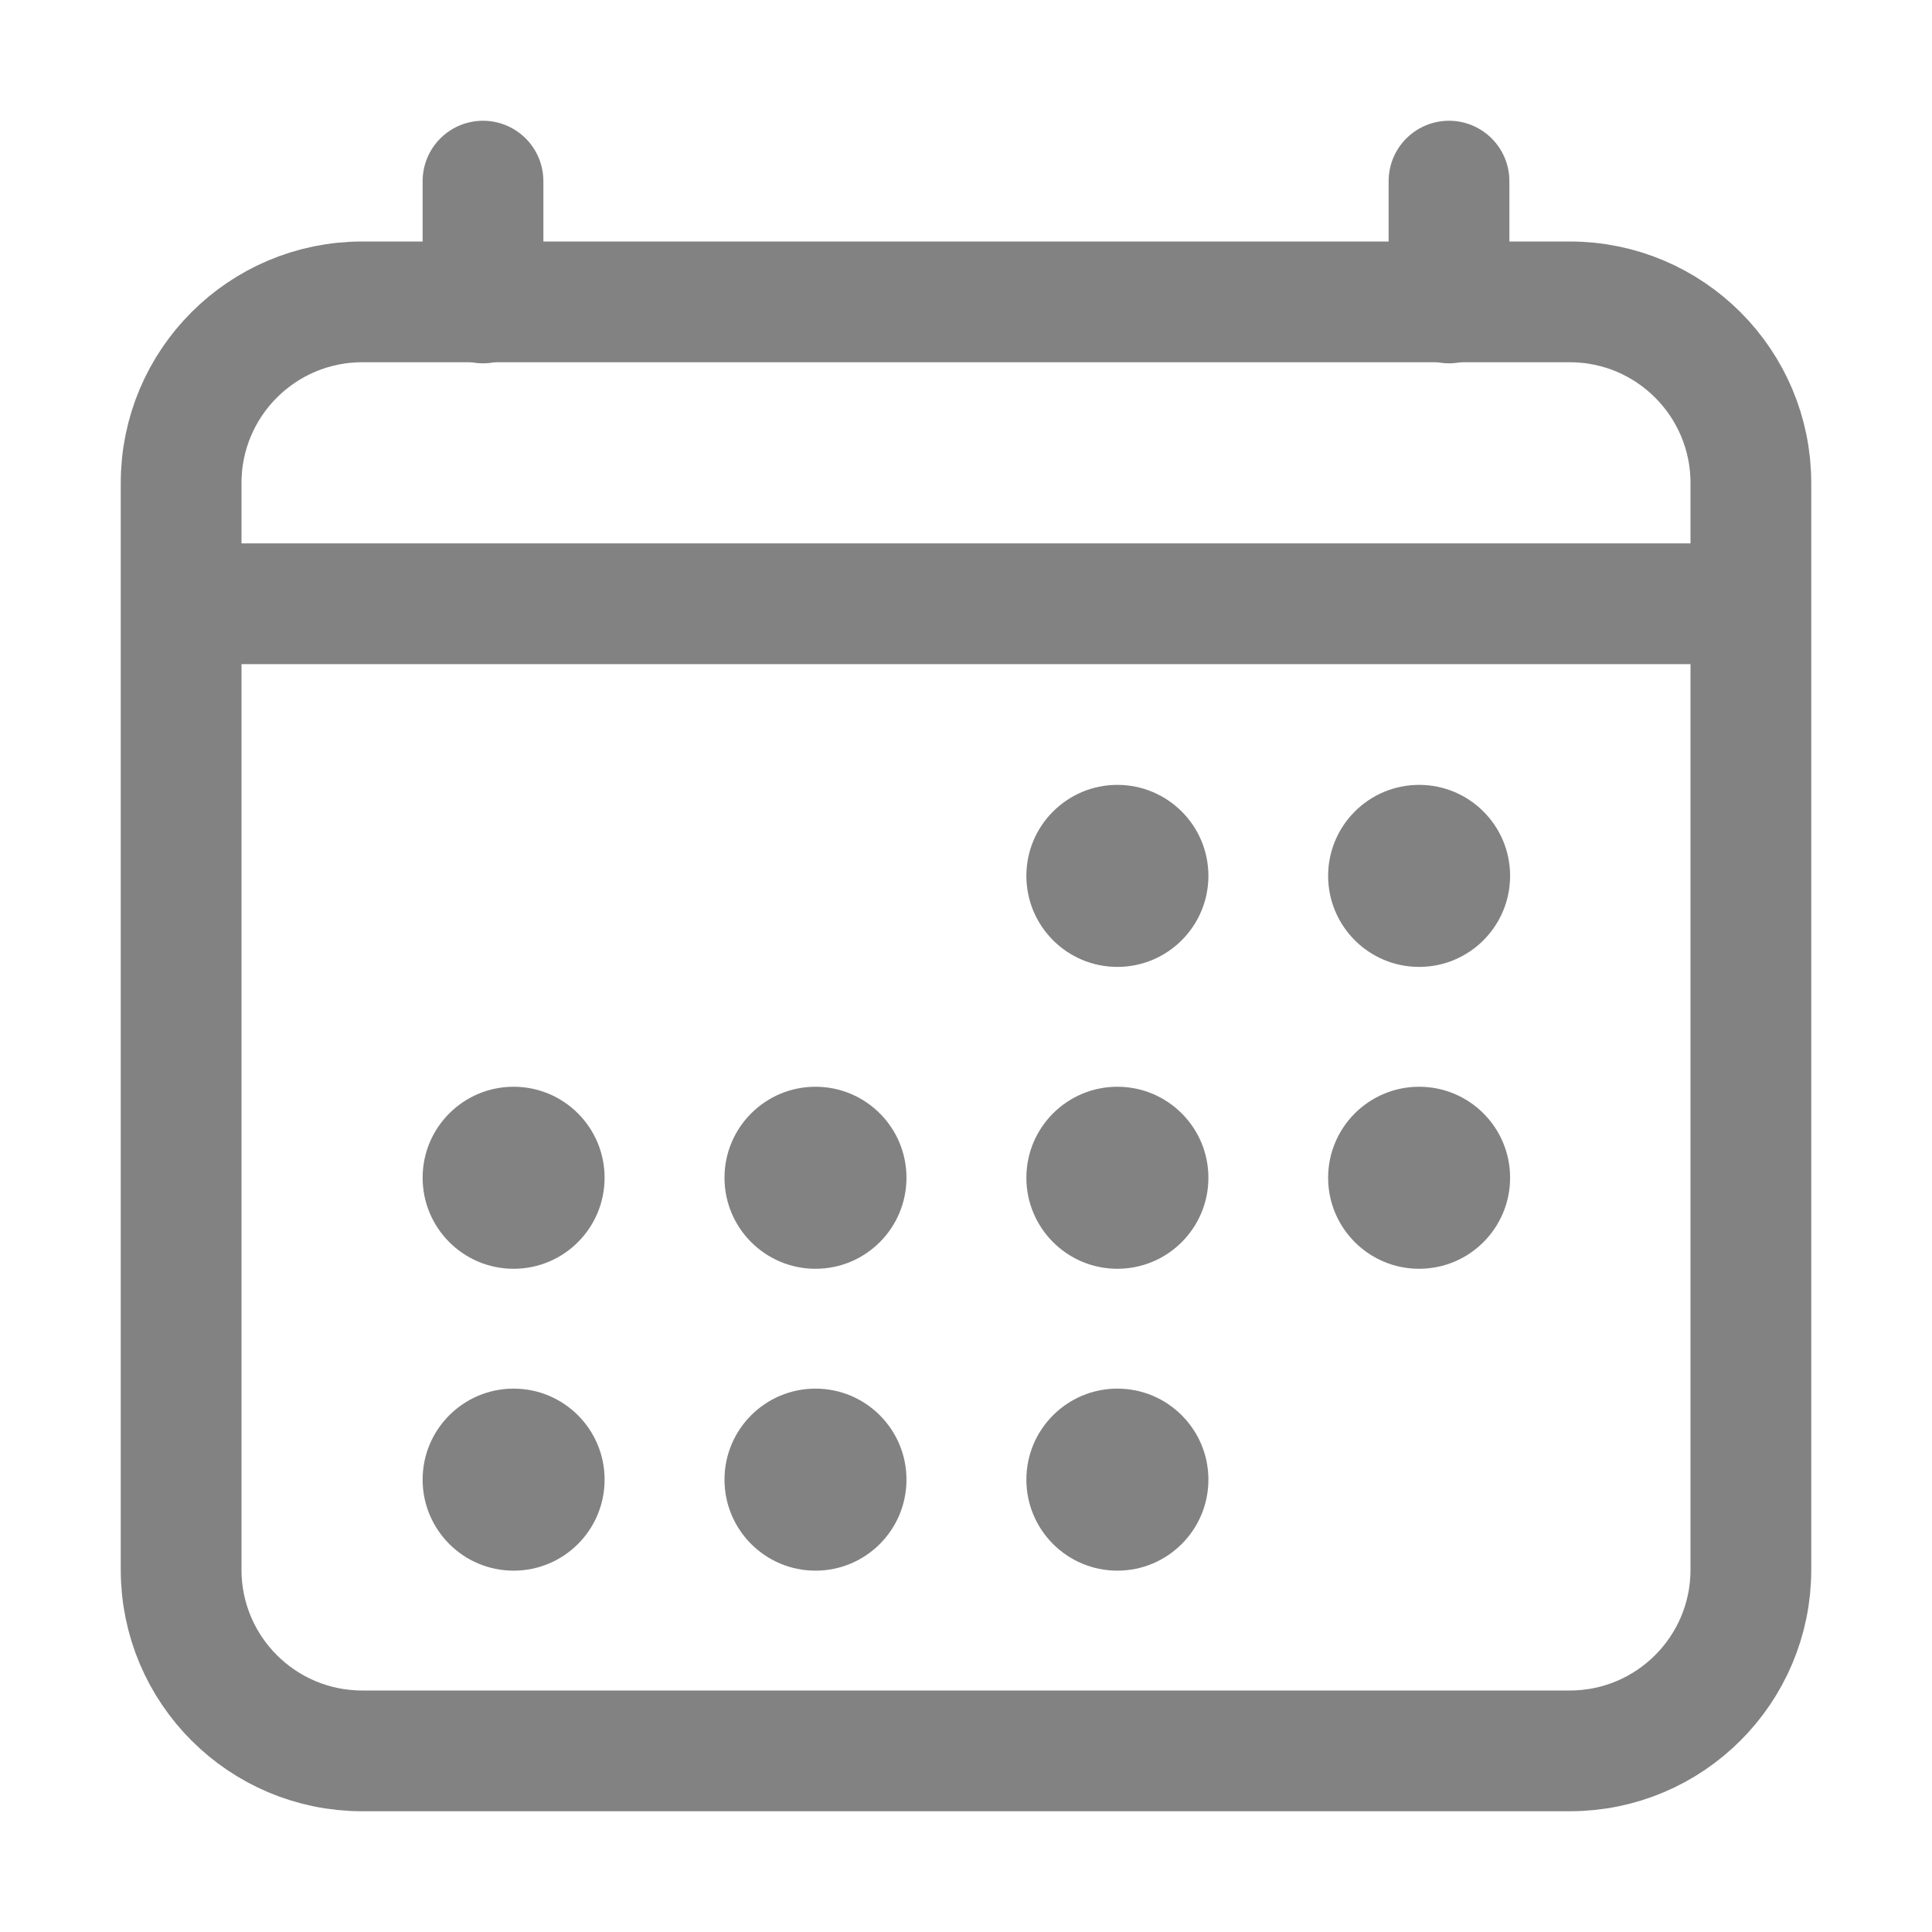
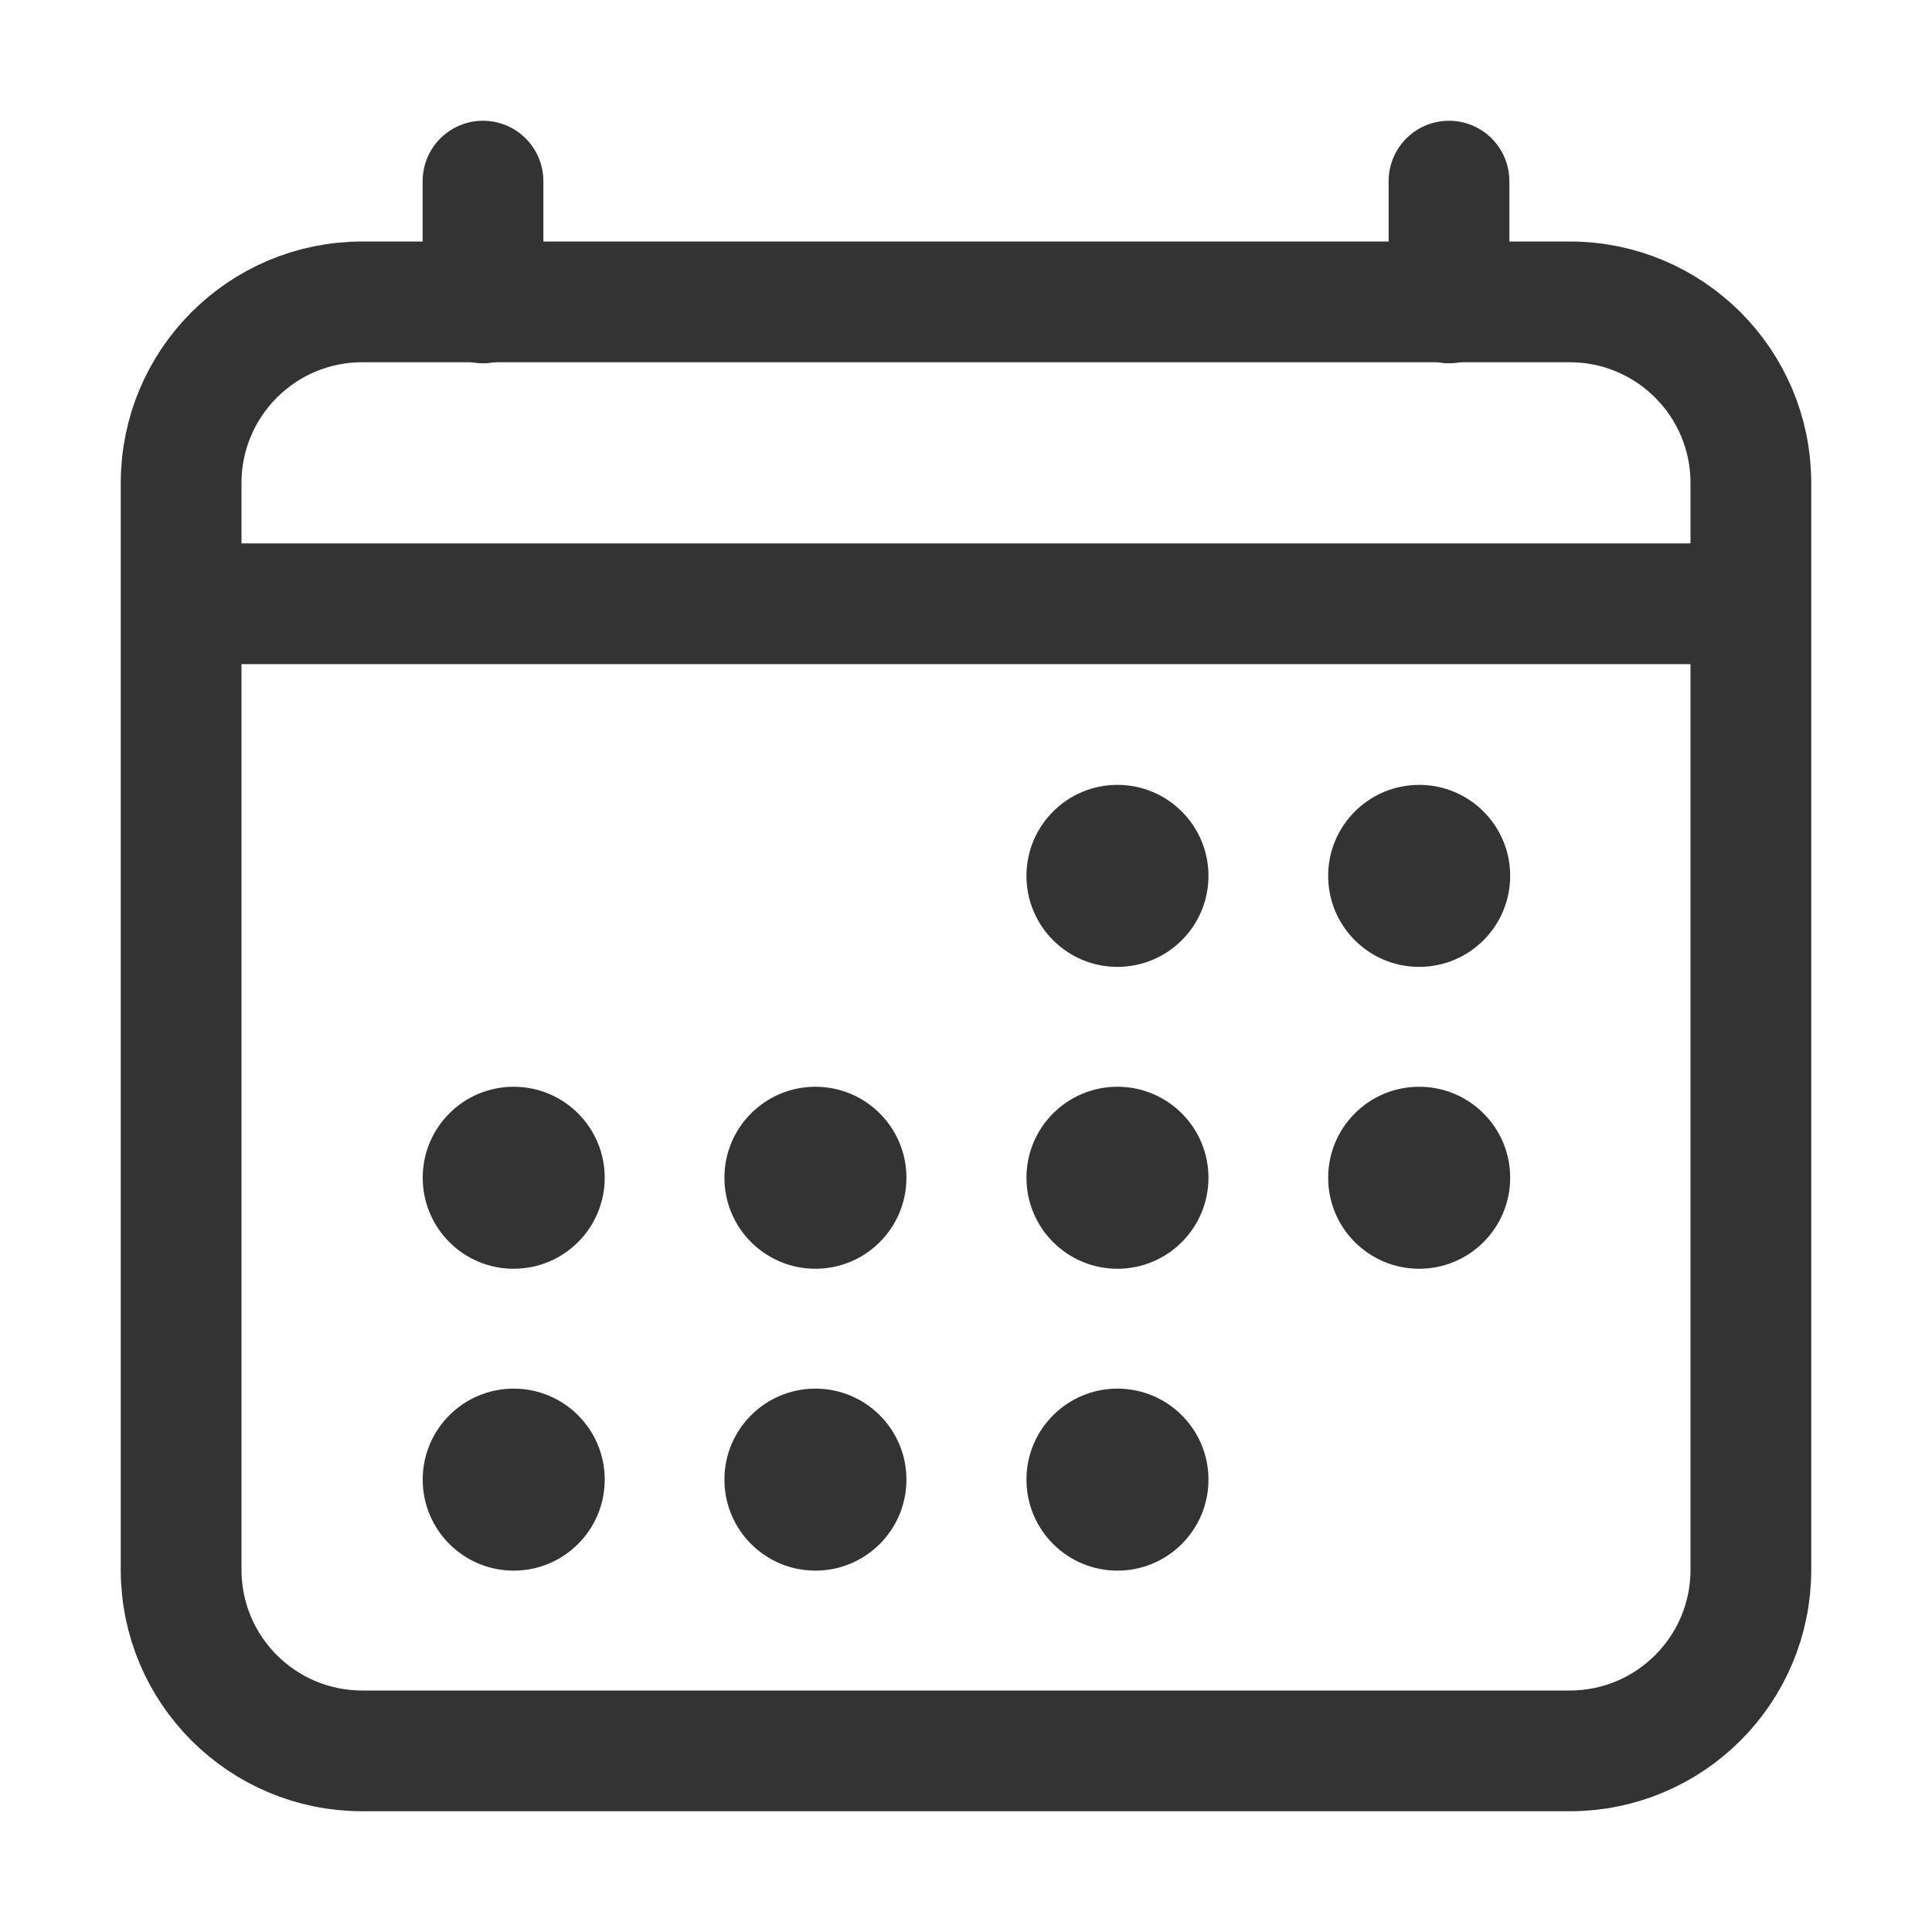
- <svg xmlns="http://www.w3.org/2000/svg" width="32" height="32" viewBox="0 0 32 32" fill="none">
-   <path d="M26 5H6C4.343 5 3 6.343 3 8V26C3 27.657 4.343 29 6 29H26C27.657 29 29 27.657 29 26V8C29 6.343 27.657 5 26 5Z" stroke="#828282" stroke-width="2" stroke-linejoin="round" />
-   <path d="M18.507 16.015C19.34 16.015 20.015 15.34 20.015 14.507C20.015 13.675 19.34 13 18.507 13C17.675 13 17 13.675 17 14.507C17 15.34 17.675 16.015 18.507 16.015Z" fill="#828282" />
-   <path d="M23.505 16.015C24.338 16.015 25.012 15.34 25.012 14.507C25.012 13.675 24.338 13 23.505 13C22.673 13 21.998 13.675 21.998 14.507C21.998 15.34 22.673 16.015 23.505 16.015Z" fill="#828282" />
-   <path d="M18.507 21.015C19.34 21.015 20.015 20.34 20.015 19.507C20.015 18.675 19.34 18 18.507 18C17.675 18 17 18.675 17 19.507C17 20.34 17.675 21.015 18.507 21.015Z" fill="#828282" />
-   <path d="M23.505 21.015C24.338 21.015 25.012 20.34 25.012 19.507C25.012 18.675 24.338 18 23.505 18C22.673 18 21.998 18.675 21.998 19.507C21.998 20.34 22.673 21.015 23.505 21.015Z" fill="#828282" />
-   <path d="M8.507 21.015C9.34 21.015 10.014 20.34 10.014 19.507C10.014 18.675 9.34 18 8.507 18C7.675 18 7 18.675 7 19.507C7 20.34 7.675 21.015 8.507 21.015Z" fill="#828282" />
-   <path d="M13.507 21.015C14.34 21.015 15.014 20.34 15.014 19.507C15.014 18.675 14.34 18 13.507 18C12.675 18 12 18.675 12 19.507C12 20.34 12.675 21.015 13.507 21.015Z" fill="#828282" />
-   <path d="M8.507 26.015C9.34 26.015 10.014 25.34 10.014 24.507C10.014 23.675 9.34 23 8.507 23C7.675 23 7 23.675 7 24.507C7 25.34 7.675 26.015 8.507 26.015Z" fill="#828282" />
-   <path d="M13.507 26.015C14.34 26.015 15.014 25.34 15.014 24.507C15.014 23.675 14.34 23 13.507 23C12.675 23 12 23.675 12 24.507C12 25.34 12.675 26.015 13.507 26.015Z" fill="#828282" />
-   <path d="M18.507 26.015C19.34 26.015 20.015 25.34 20.015 24.507C20.015 23.675 19.34 23 18.507 23C17.675 23 17 23.675 17 24.507C17 25.34 17.675 26.015 18.507 26.015Z" fill="#828282" />
-   <path d="M8 3V5.018" stroke="#828282" stroke-width="2" stroke-linecap="round" stroke-linejoin="round" />
-   <path d="M24 3V5.018" stroke="#828282" stroke-width="2" stroke-linecap="round" stroke-linejoin="round" />
-   <path d="M29 10H3" stroke="#828282" stroke-width="2" stroke-linejoin="round" />
+ <svg xmlns="http://www.w3.org/2000/svg" width="24" height="24" viewBox="0 0 24 24" fill="none">
+   <path d="M19.5 3.75H4.5C3.257 3.75 2.25 4.757 2.25 6V19.5C2.25 20.743 3.257 21.75 4.5 21.75H19.5C20.743 21.75 21.75 20.743 21.75 19.5V6C21.75 4.757 20.743 3.75 19.5 3.75Z" stroke="#333333" stroke-width="1.5" stroke-linejoin="round" />
+   <path d="M13.881 12.011C14.506 12.011 15.012 11.505 15.012 10.88C15.012 10.256 14.506 9.75 13.881 9.75C13.257 9.75 12.751 10.256 12.751 10.88C12.751 11.505 13.257 12.011 13.881 12.011Z" fill="#333333" />
+   <path d="M17.629 12.011C18.254 12.011 18.76 11.505 18.76 10.88C18.76 10.256 18.254 9.75 17.629 9.75C17.005 9.75 16.499 10.256 16.499 10.88C16.499 11.505 17.005 12.011 17.629 12.011Z" fill="#333333" />
+   <path d="M13.881 15.761C14.506 15.761 15.012 15.255 15.012 14.63C15.012 14.006 14.506 13.5 13.881 13.5C13.257 13.5 12.751 14.006 12.751 14.63C12.751 15.255 13.257 15.761 13.881 15.761Z" fill="#333333" />
+   <path d="M17.629 15.761C18.254 15.761 18.76 15.255 18.76 14.63C18.76 14.006 18.254 13.5 17.629 13.5C17.005 13.5 16.499 14.006 16.499 14.63C16.499 15.255 17.005 15.761 17.629 15.761Z" fill="#333333" />
+   <path d="M6.381 15.761C7.006 15.761 7.512 15.255 7.512 14.63C7.512 14.006 7.006 13.5 6.381 13.5C5.757 13.5 5.251 14.006 5.251 14.63C5.251 15.255 5.757 15.761 6.381 15.761Z" fill="#333333" />
+   <path d="M10.129 15.761C10.754 15.761 11.26 15.255 11.26 14.63C11.26 14.006 10.754 13.5 10.129 13.5C9.505 13.5 8.999 14.006 8.999 14.63C8.999 15.255 9.505 15.761 10.129 15.761Z" fill="#333333" />
+   <path d="M6.381 19.511C7.006 19.511 7.512 19.005 7.512 18.38C7.512 17.756 7.006 17.25 6.381 17.25C5.757 17.25 5.251 17.756 5.251 18.38C5.251 19.005 5.757 19.511 6.381 19.511Z" fill="#333333" />
+   <path d="M10.129 19.511C10.754 19.511 11.26 19.005 11.26 18.38C11.26 17.756 10.754 17.25 10.129 17.25C9.505 17.25 8.999 17.756 8.999 18.38C8.999 19.005 9.505 19.511 10.129 19.511Z" fill="#333333" />
+   <path d="M13.881 19.511C14.506 19.511 15.012 19.005 15.012 18.38C15.012 17.756 14.506 17.25 13.881 17.25C13.257 17.25 12.751 17.756 12.751 18.38C12.751 19.005 13.257 19.511 13.881 19.511Z" fill="#333333" />
+   <path d="M6 2.25V3.763" stroke="#333333" stroke-width="1.5" stroke-linecap="round" stroke-linejoin="round" />
+   <path d="M18 2.25V3.763" stroke="#333333" stroke-width="1.5" stroke-linecap="round" stroke-linejoin="round" />
+   <path d="M21.75 7.5H2.25" stroke="#333333" stroke-width="1.5" stroke-linejoin="round" />
</svg>
